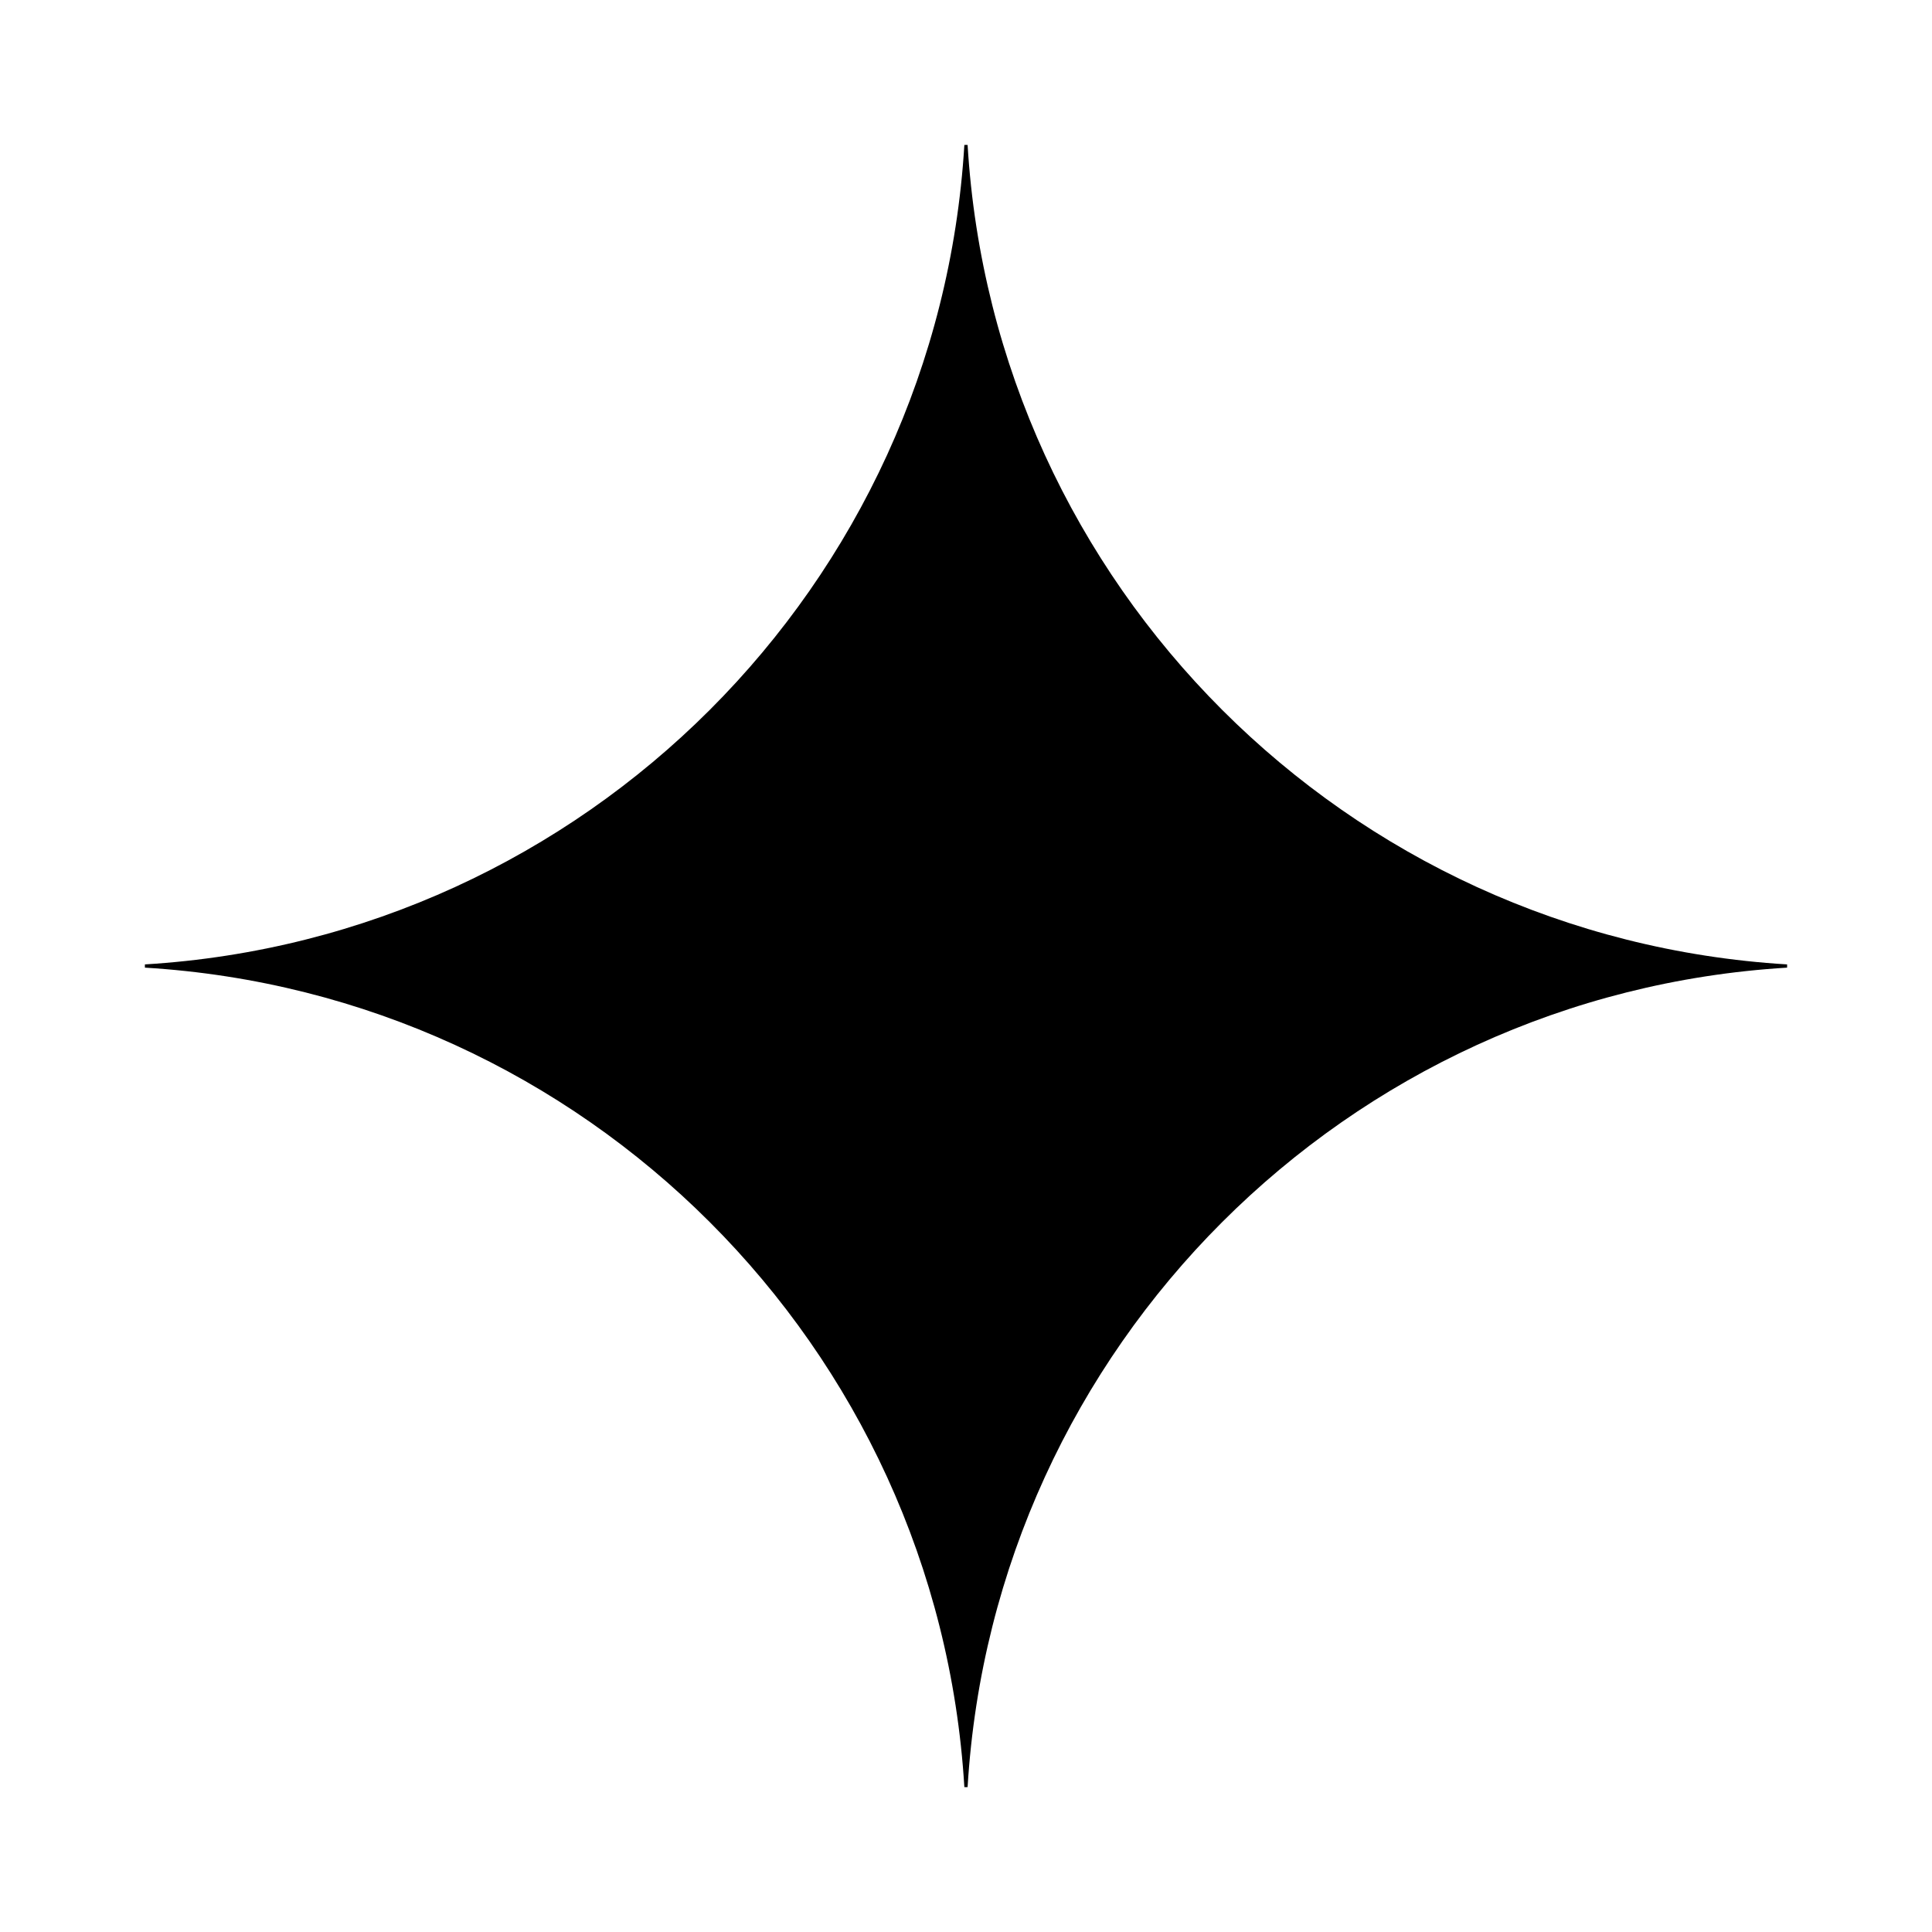
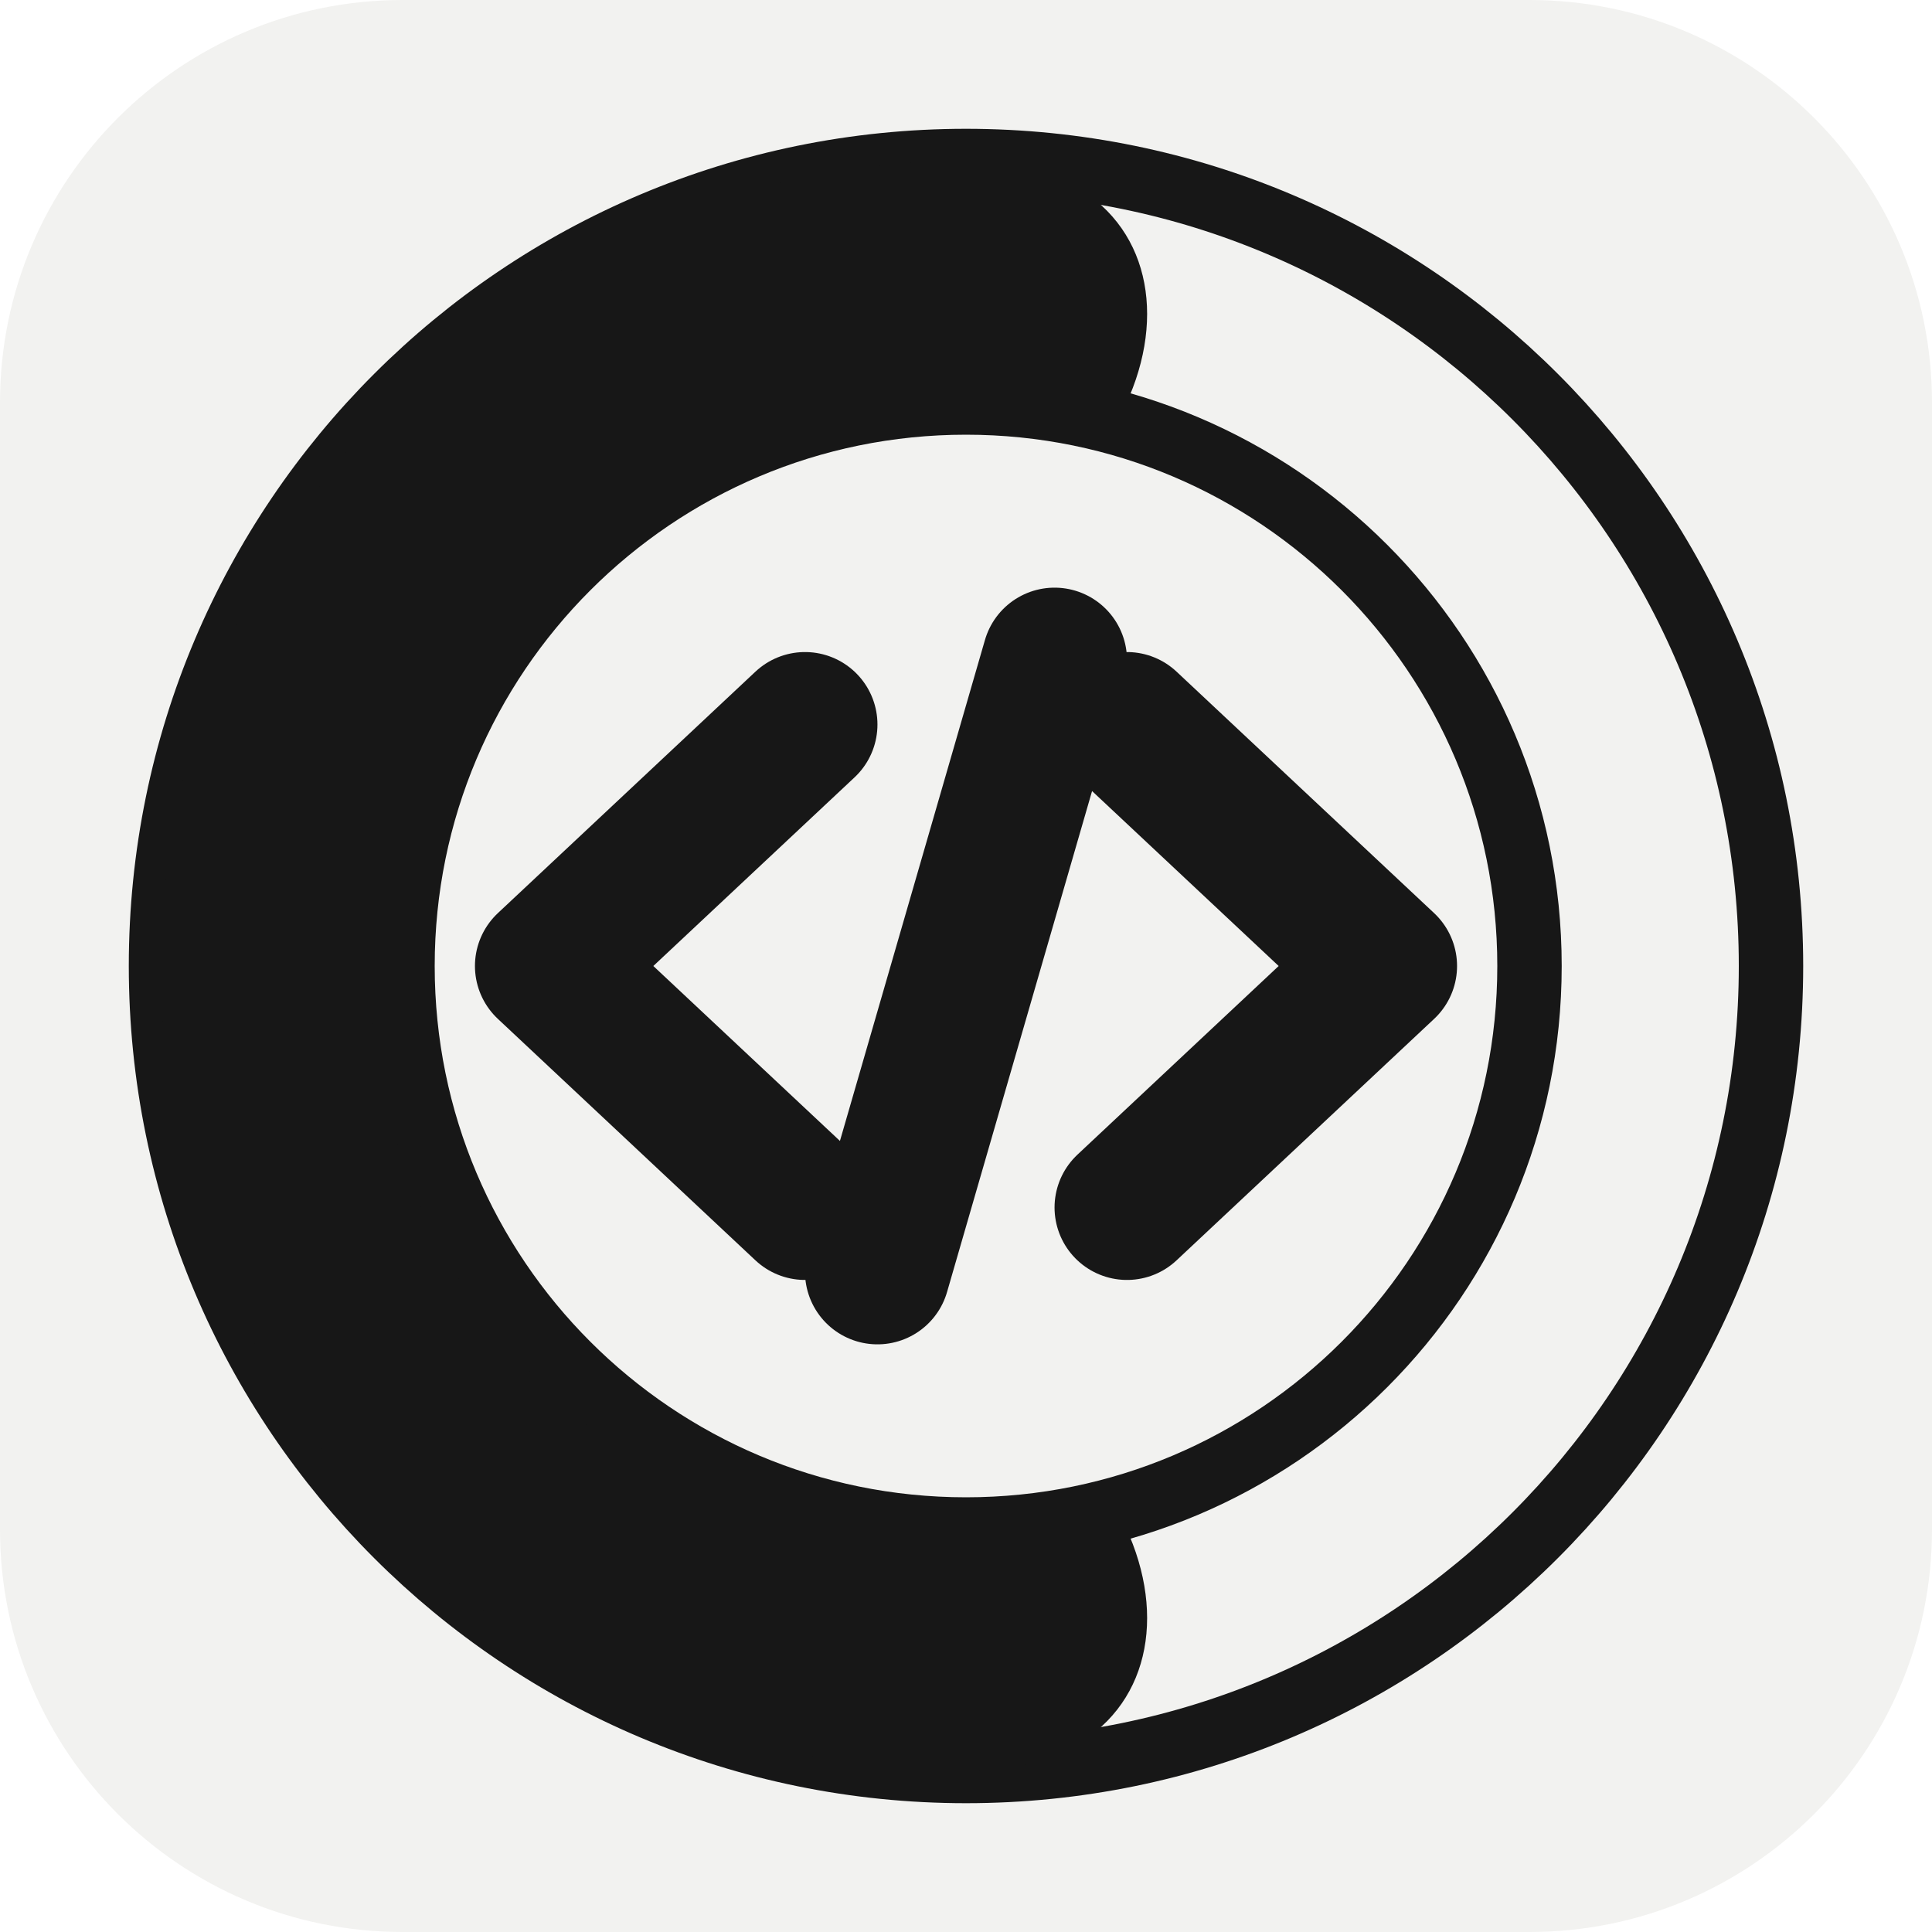
- <svg xmlns="http://www.w3.org/2000/svg" width="24" height="24" viewBox="0 0 40 40">
-   <path d="M37 20.034C27.881 20.584 20.581 27.881 20.033 37H19.966C19.416 27.881 12.118 20.584 3 20.034V19.967C12.119 19.416 19.416 12.119 19.966 3H20.033C20.582 12.119 27.881 19.416 37 19.967V20.034Z" fill="currentColor" />
+ <svg xmlns="http://www.w3.org/2000/svg" viewBox="0 0 24 24" fill="none">
+   <rect width="24" height="24" rx="5" fill="#f2f2f0" />
+   <circle cx="12" cy="12" r="10" fill="#f2f2f0" stroke="#171717" stroke-width="0.8" />
+   <path d="M12 2A10 10 0 0 0 12 22C15 22 15 18.6 12 17C10 16.1 10 7.9 12 7C15 5.4 15 2 12 2Z" fill="#171717" />
+   <circle cx="12" cy="12" r="7" fill="#f2f2f0" stroke="#171717" stroke-width="0.8" />
+   <path d="m10 9-3.2 3 3.2 3M14 9l3.2 3-3.2 3M13.1 8.2l-2.2 7.6" stroke="#171717" stroke-width="1.8" stroke-linecap="round" stroke-linejoin="round" />
</svg>
